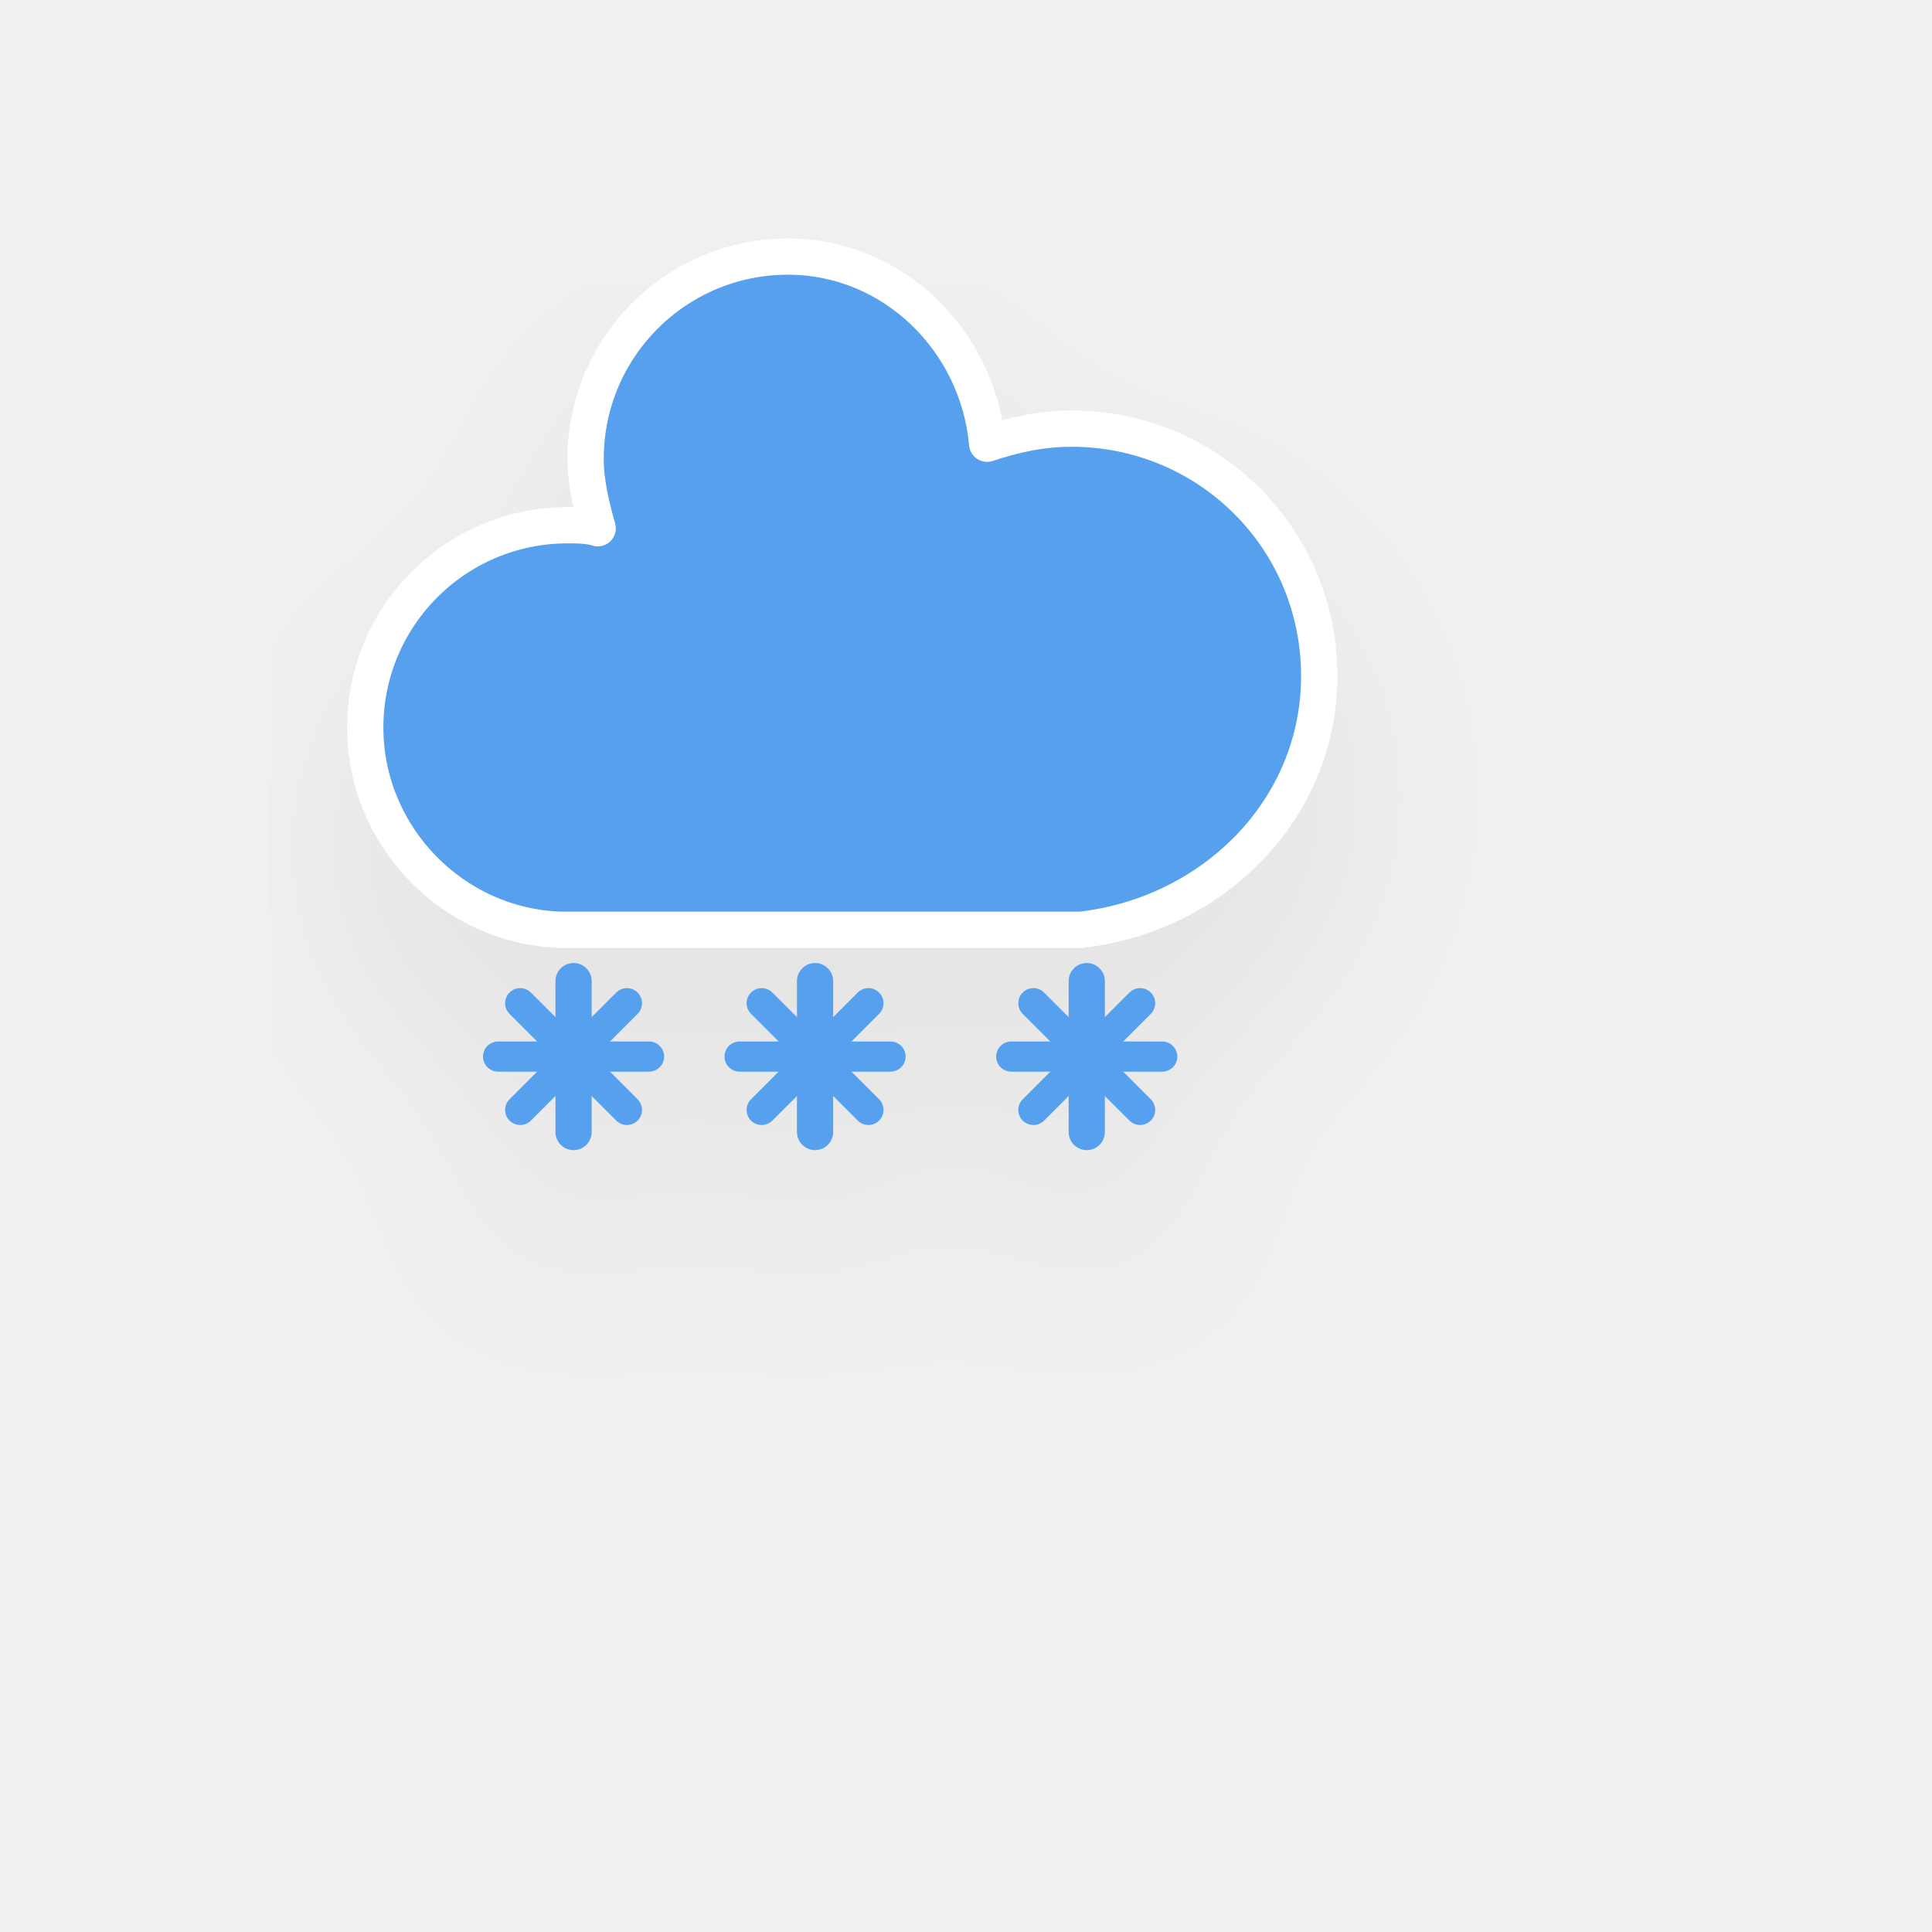
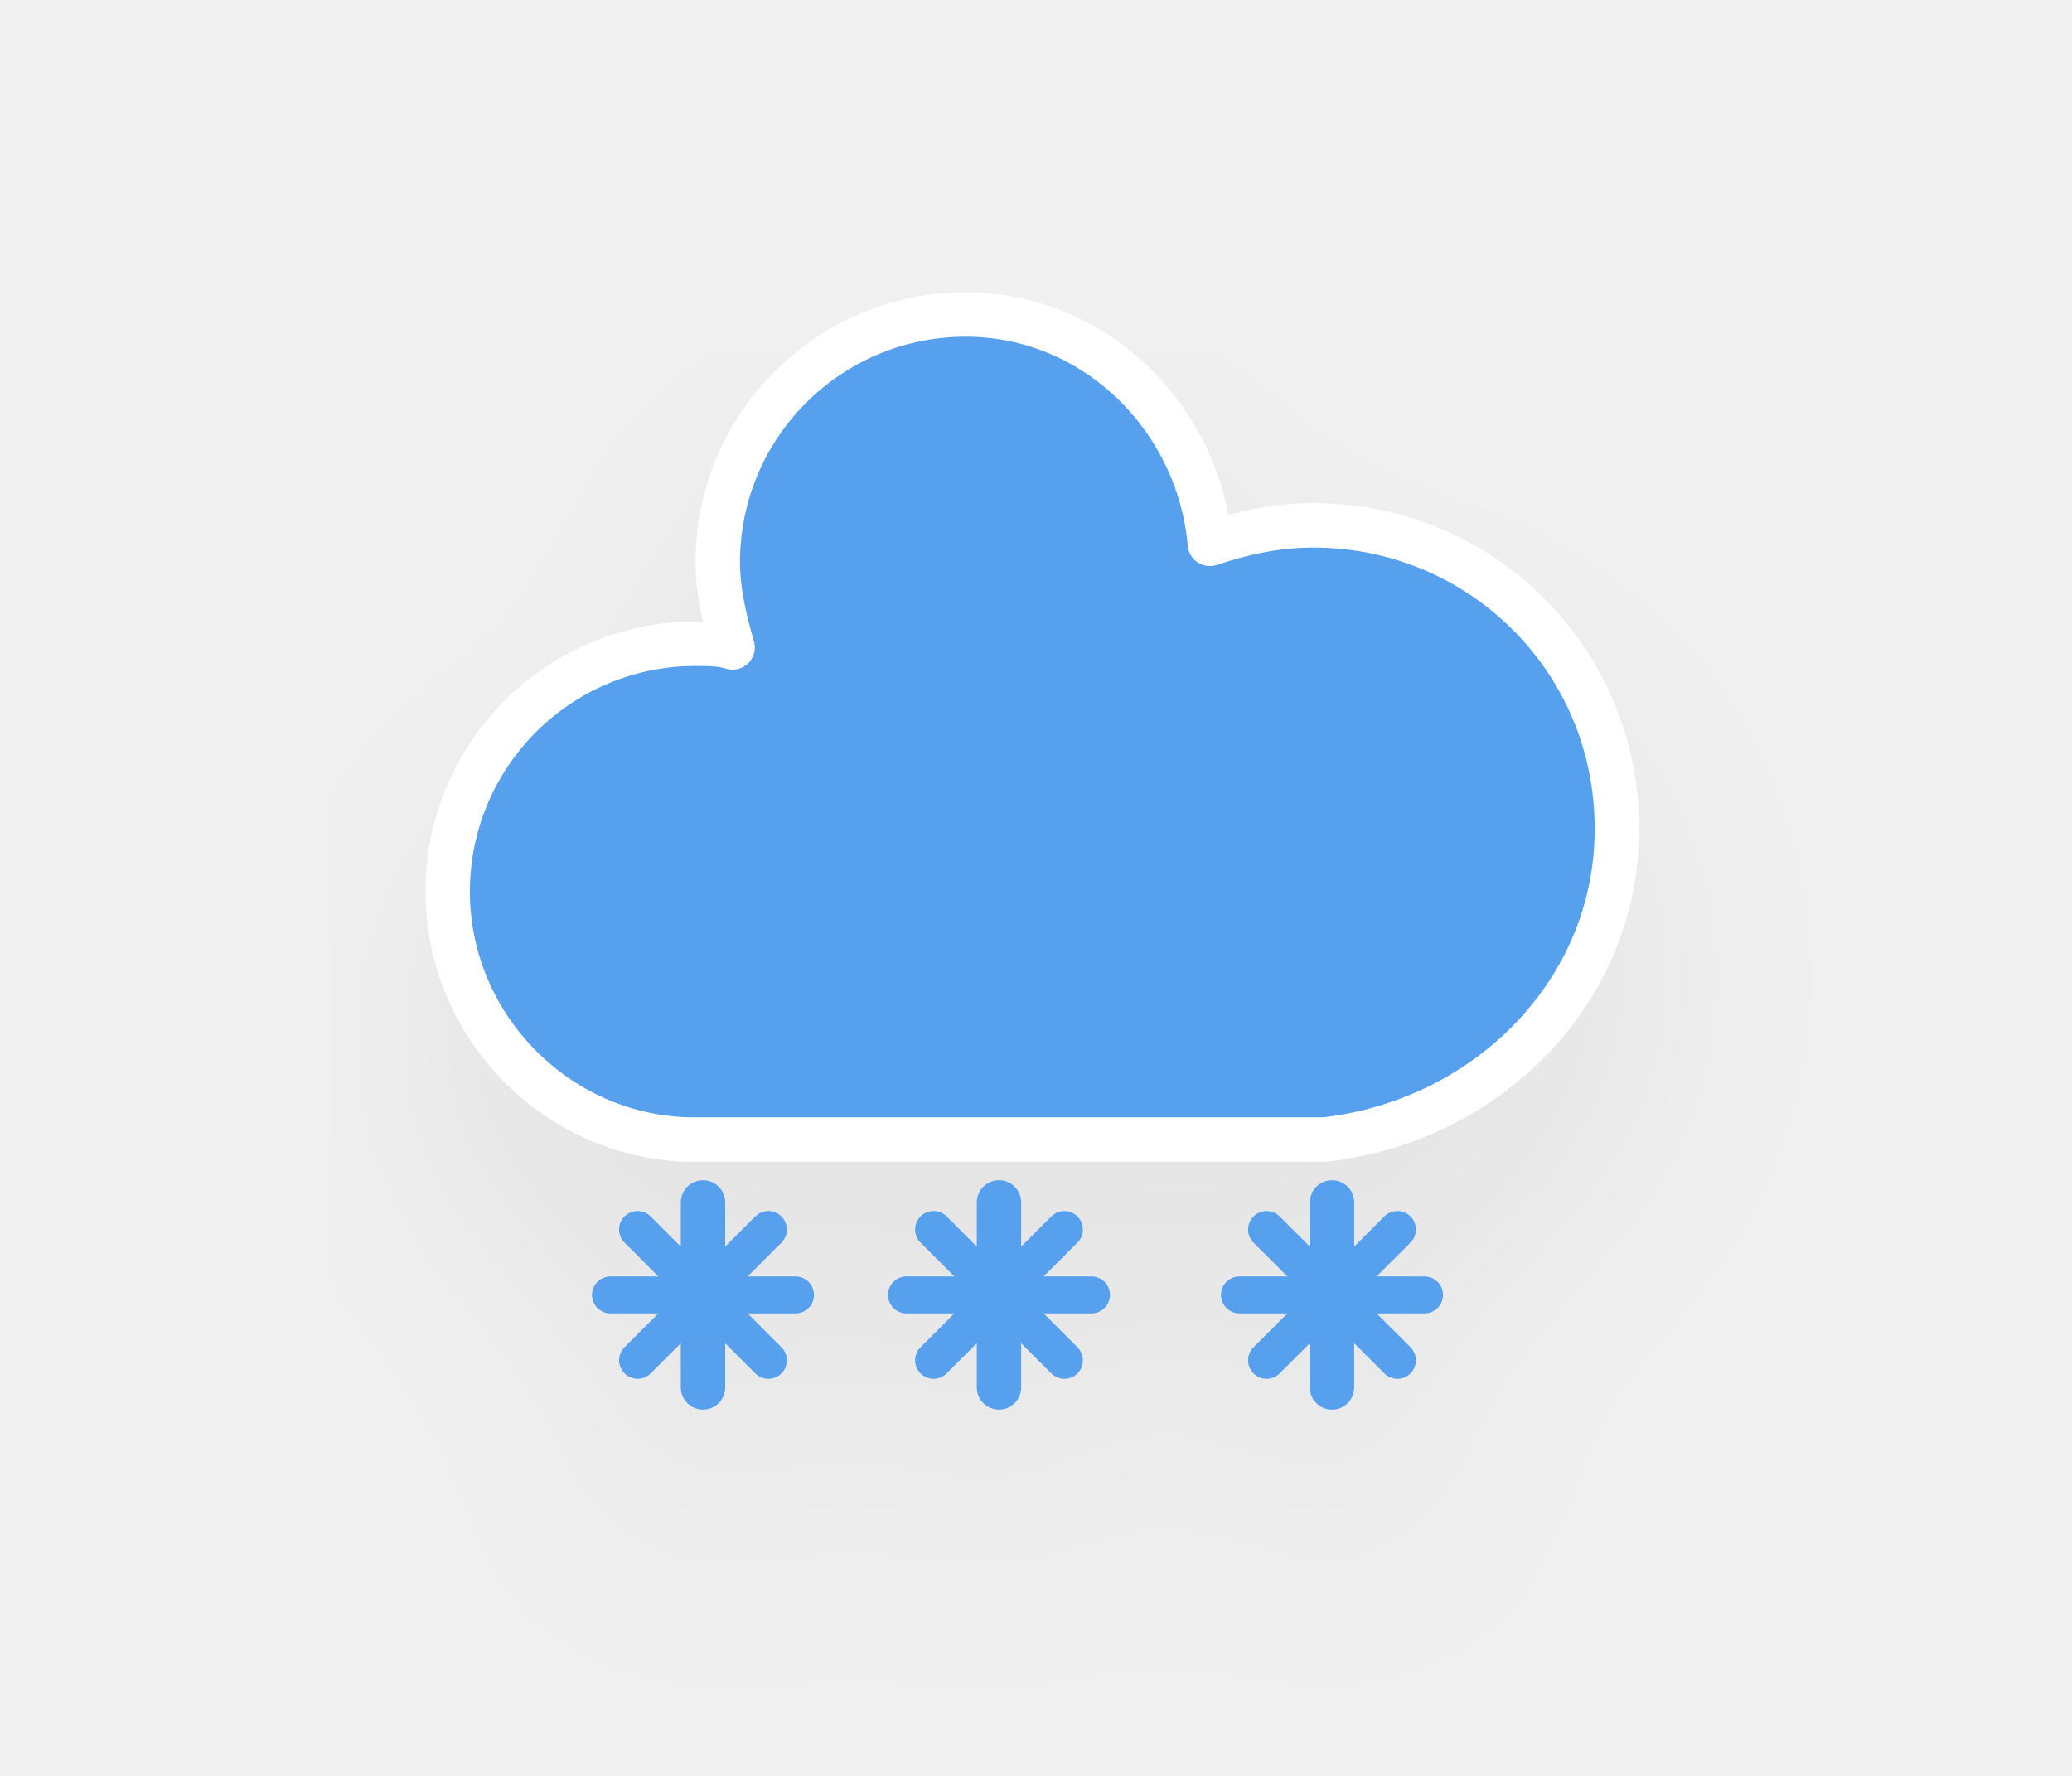
- <svg xmlns="http://www.w3.org/2000/svg" version="1.1" width="64" height="64" viewbox="0 0 64 64">
+ <svg xmlns="http://www.w3.org/2000/svg" version="1.1" width="56" height="48">
  <defs>
    <filter id="blur" width="200%" height="200%">
      <feGaussianBlur in="SourceAlpha" stdDeviation="3" />
      <feOffset dx="0" dy="4" result="offsetblur" />
      <feComponentTransfer>
        <feFuncA slope="0.05" type="linear" />
      </feComponentTransfer>
      <feMerge>
        <feMergeNode />
        <feMergeNode in="SourceGraphic" />
      </feMerge>
    </filter>
    <style type="text/css">
         
         /*
** CLOUDS
*/
         @keyframes am-weather-cloud-2 {
            0% {
               -webkit-transform: translate(0px, 0px);
               -moz-transform: translate(0px, 0px);
               -ms-transform: translate(0px, 0px);
               transform: translate(0px, 0px);
            }

            50% {
               -webkit-transform: translate(2px, 0px);
               -moz-transform: translate(2px, 0px);
               -ms-transform: translate(2px, 0px);
               transform: translate(2px, 0px);
            }

            100% {
               -webkit-transform: translate(0px, 0px);
               -moz-transform: translate(0px, 0px);
               -ms-transform: translate(0px, 0px);
               transform: translate(0px, 0px);
            }
         }

         .am-weather-cloud-2 {
            -webkit-animation-name: am-weather-cloud-2;
            -moz-animation-name: am-weather-cloud-2;
            animation-name: am-weather-cloud-2;
            -webkit-animation-duration: 3s;
            -moz-animation-duration: 3s;
            animation-duration: 3s;
            -webkit-animation-timing-function: linear;
            -moz-animation-timing-function: linear;
            animation-timing-function: linear;
            -webkit-animation-iteration-count: infinite;
            -moz-animation-iteration-count: infinite;
            animation-iteration-count: infinite;
         }

         /*
** SNOW
*/
         @keyframes am-weather-snow {
            0% {
               -webkit-transform: translateX(0) translateY(0);
               -moz-transform: translateX(0) translateY(0);
               -ms-transform: translateX(0) translateY(0);
               transform: translateX(0) translateY(0);
            }

            33.33% {
               -webkit-transform: translateX(-1.2px) translateY(2px);
               -moz-transform: translateX(-1.2px) translateY(2px);
               -ms-transform: translateX(-1.2px) translateY(2px);
               transform: translateX(-1.2px) translateY(2px);
            }

            66.66% {
               -webkit-transform: translateX(1.4px) translateY(4px);
               -moz-transform: translateX(1.4px) translateY(4px);
               -ms-transform: translateX(1.4px) translateY(4px);
               transform: translateX(1.4px) translateY(4px);
               opacity: 1;
            }

            100% {
               -webkit-transform: translateX(-1.6px) translateY(6px);
               -moz-transform: translateX(-1.6px) translateY(6px);
               -ms-transform: translateX(-1.6px) translateY(6px);
               transform: translateX(-1.6px) translateY(6px);
               opacity: 0;
            }
         }

         @keyframes am-weather-snow-reverse {
            0% {
               -webkit-transform: translateX(0) translateY(0);
               -moz-transform: translateX(0) translateY(0);
               -ms-transform: translateX(0) translateY(0);
               transform: translateX(0) translateY(0);
            }

            33.33% {
               -webkit-transform: translateX(1.2px) translateY(2px);
               -moz-transform: translateX(1.2px) translateY(2px);
               -ms-transform: translateX(1.2px) translateY(2px);
               transform: translateX(1.2px) translateY(2px);
            }

            66.66% {
               -webkit-transform: translateX(-1.4px) translateY(4px);
               -moz-transform: translateX(-1.4px) translateY(4px);
               -ms-transform: translateX(-1.4px) translateY(4px);
               transform: translateX(-1.4px) translateY(4px);
               opacity: 1;
            }

            100% {
               -webkit-transform: translateX(1.6px) translateY(6px);
               -moz-transform: translateX(1.6px) translateY(6px);
               -ms-transform: translateX(1.6px) translateY(6px);
               transform: translateX(1.6px) translateY(6px);
               opacity: 0;
            }
         }

         .am-weather-snow-1 {
            -webkit-animation-name: am-weather-snow;
            -moz-animation-name: am-weather-snow;
            -ms-animation-name: am-weather-snow;
            animation-name: am-weather-snow;
            -webkit-animation-duration: 2s;
            -moz-animation-duration: 2s;
            -ms-animation-duration: 2s;
            animation-duration: 2s;
            -webkit-animation-timing-function: linear;
            -moz-animation-timing-function: linear;
            -ms-animation-timing-function: linear;
            animation-timing-function: linear;
            -webkit-animation-iteration-count: infinite;
            -moz-animation-iteration-count: infinite;
            -ms-animation-iteration-count: infinite;
            animation-iteration-count: infinite;
         }

         .am-weather-snow-2 {
            -webkit-animation-name: am-weather-snow;
            -moz-animation-name: am-weather-snow;
            -ms-animation-name: am-weather-snow;
            animation-name: am-weather-snow;
            -webkit-animation-delay: 1.2s;
            -moz-animation-delay: 1.2s;
            -ms-animation-delay: 1.2s;
            animation-delay: 1.2s;
            -webkit-animation-duration: 2s;
            -moz-animation-duration: 2s;
            -ms-animation-duration: 2s;
            animation-duration: 2s;
            -webkit-animation-timing-function: linear;
            -moz-animation-timing-function: linear;
            -ms-animation-timing-function: linear;
            animation-timing-function: linear;
            -webkit-animation-iteration-count: infinite;
            -moz-animation-iteration-count: infinite;
            -ms-animation-iteration-count: infinite;
            animation-iteration-count: infinite;
         }

         .am-weather-snow-3 {
            -webkit-animation-name: am-weather-snow-reverse;
            -moz-animation-name: am-weather-snow-reverse;
            -ms-animation-name: am-weather-snow-reverse;
            animation-name: am-weather-snow-reverse;
            -webkit-animation-duration: 2s;
            -moz-animation-duration: 2s;
            -ms-animation-duration: 2s;
            animation-duration: 2s;
            -webkit-animation-timing-function: linear;
            -moz-animation-timing-function: linear;
            -ms-animation-timing-function: linear;
            animation-timing-function: linear;
            -webkit-animation-iteration-count: infinite;
            -moz-animation-iteration-count: infinite;
            -ms-animation-iteration-count: infinite;
            animation-iteration-count: infinite;
         }
         
      </style>
  </defs>
  <g transform="translate(16,-2)" filter="url(#blur)">
    <g class="am-weather-cloud-2" style="-moz-animation-duration:3s;-moz-animation-iteration-count:infinite;-moz-animation-name:am-weather-cloud-2;-moz-animation-timing-function:linear;-webkit-animation-duration:3s;-webkit-animation-iteration-count:infinite;-webkit-animation-name:am-weather-cloud-2;-webkit-animation-timing-function:linear">
      <path transform="translate(-20,-11)" d="m47.7 35.4c0-4.6-3.7-8.2-8.2-8.2-1 0-1.9 0.2-2.8 0.5-0.3-3.4-3.1-6.2-6.6-6.2-3.7 0-6.7 3-6.7 6.7 0 0.8 0.2 1.6 0.4 2.3-0.3-0.1-0.7-0.1-1-0.1-3.7 0-6.7 3-6.7 6.7 0 3.6 2.9 6.6 6.5 6.7h17.2c4.4-0.5 7.9-4 7.9-8.4z" fill="#57a0ee" stroke="#fff" stroke-linejoin="round" stroke-width="1.2" />
    </g>
    <g class="am-weather-snow-1" style="-moz-animation-duration:2s;-moz-animation-iteration-count:infinite;-moz-animation-name:am-weather-snow;-moz-animation-timing-function:linear;-ms-animation-duration:2s;-ms-animation-iteration-count:infinite;-ms-animation-name:am-weather-snow;-ms-animation-timing-function:linear;-webkit-animation-duration:2s;-webkit-animation-iteration-count:infinite;-webkit-animation-name:am-weather-snow;-webkit-animation-timing-function:linear">
      <g transform="translate(3,28)" fill="none" stroke="#57a0ee" stroke-linecap="round">
        <line transform="translate(0,9)" y1="-2.5" y2="2.5" stroke-width="1.2" />
        <line transform="rotate(45,-10.864,4.5)" y1="-2.5" y2="2.5" />
        <line transform="rotate(90,-4.5,4.5)" y1="-2.5" y2="2.5" />
        <line transform="rotate(135,-1.864,4.5)" y1="-2.5" y2="2.5" />
      </g>
    </g>
    <g class="am-weather-snow-2" style="-moz-animation-delay:1.2s;-moz-animation-duration:2s;-moz-animation-iteration-count:infinite;-moz-animation-name:am-weather-snow;-moz-animation-timing-function:linear;-ms-animation-delay:1.2s;-ms-animation-duration:2s;-ms-animation-iteration-count:infinite;-ms-animation-name:am-weather-snow;-ms-animation-timing-function:linear;-webkit-animation-delay:1.2s;-webkit-animation-duration:2s;-webkit-animation-iteration-count:infinite;-webkit-animation-name:am-weather-snow;-webkit-animation-timing-function:linear">
      <g transform="translate(11,28)" fill="none" stroke="#57a0ee" stroke-linecap="round">
        <line transform="translate(0,9)" y1="-2.5" y2="2.5" stroke-width="1.2" />
        <line transform="rotate(45,-10.864,4.5)" y1="-2.5" y2="2.5" />
        <line transform="rotate(90,-4.5,4.5)" y1="-2.5" y2="2.5" />
        <line transform="rotate(135,-1.864,4.5)" y1="-2.5" y2="2.5" />
      </g>
    </g>
    <g class="am-weather-snow-3" style="-moz-animation-duration:2s;-moz-animation-iteration-count:infinite;-moz-animation-name:am-weather-snow-reverse;-moz-animation-timing-function:linear;-ms-animation-duration:2s;-ms-animation-iteration-count:infinite;-ms-animation-name:am-weather-snow-reverse;-ms-animation-timing-function:linear;-webkit-animation-duration:2s;-webkit-animation-iteration-count:infinite;-webkit-animation-name:am-weather-snow-reverse;-webkit-animation-timing-function:linear">
      <g transform="translate(20,28)" fill="none" stroke="#57a0ee" stroke-linecap="round">
        <line transform="translate(0,9)" y1="-2.5" y2="2.5" stroke-width="1.2" />
        <line transform="rotate(45,-10.864,4.5)" y1="-2.5" y2="2.5" />
        <line transform="rotate(90,-4.5,4.5)" y1="-2.5" y2="2.5" />
        <line transform="rotate(135,-1.864,4.5)" y1="-2.5" y2="2.5" />
      </g>
    </g>
  </g>
</svg>
